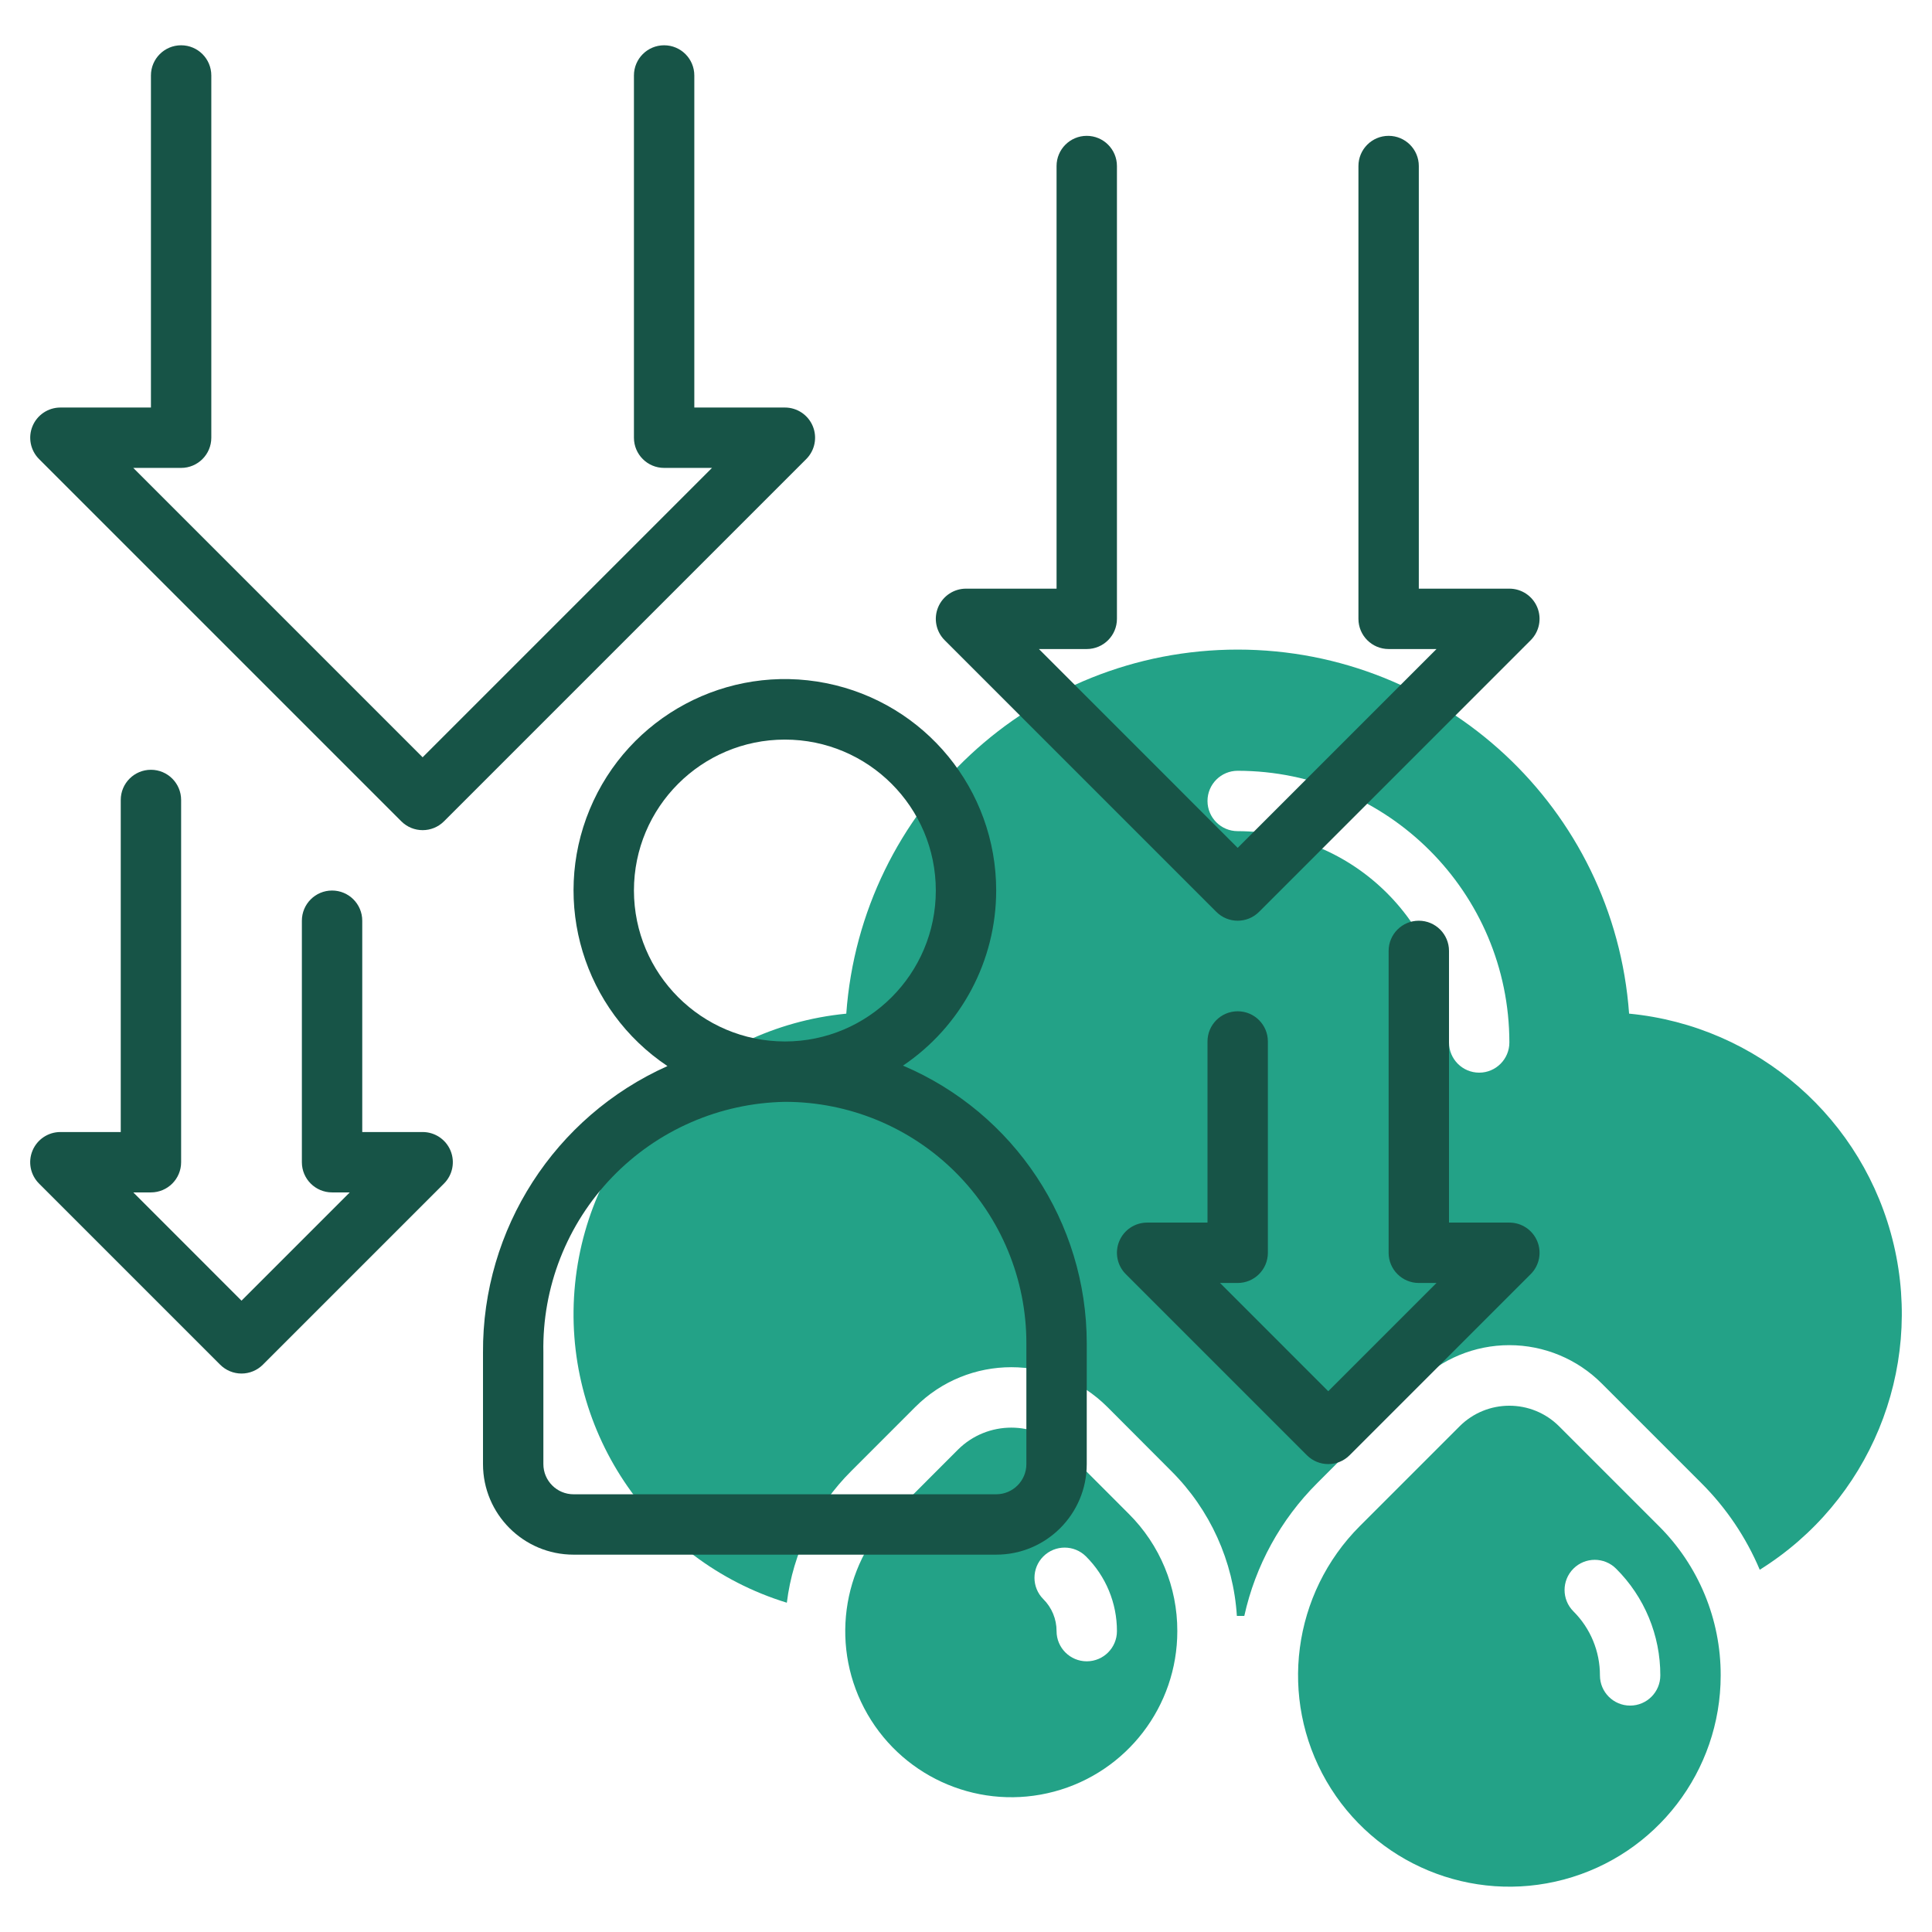
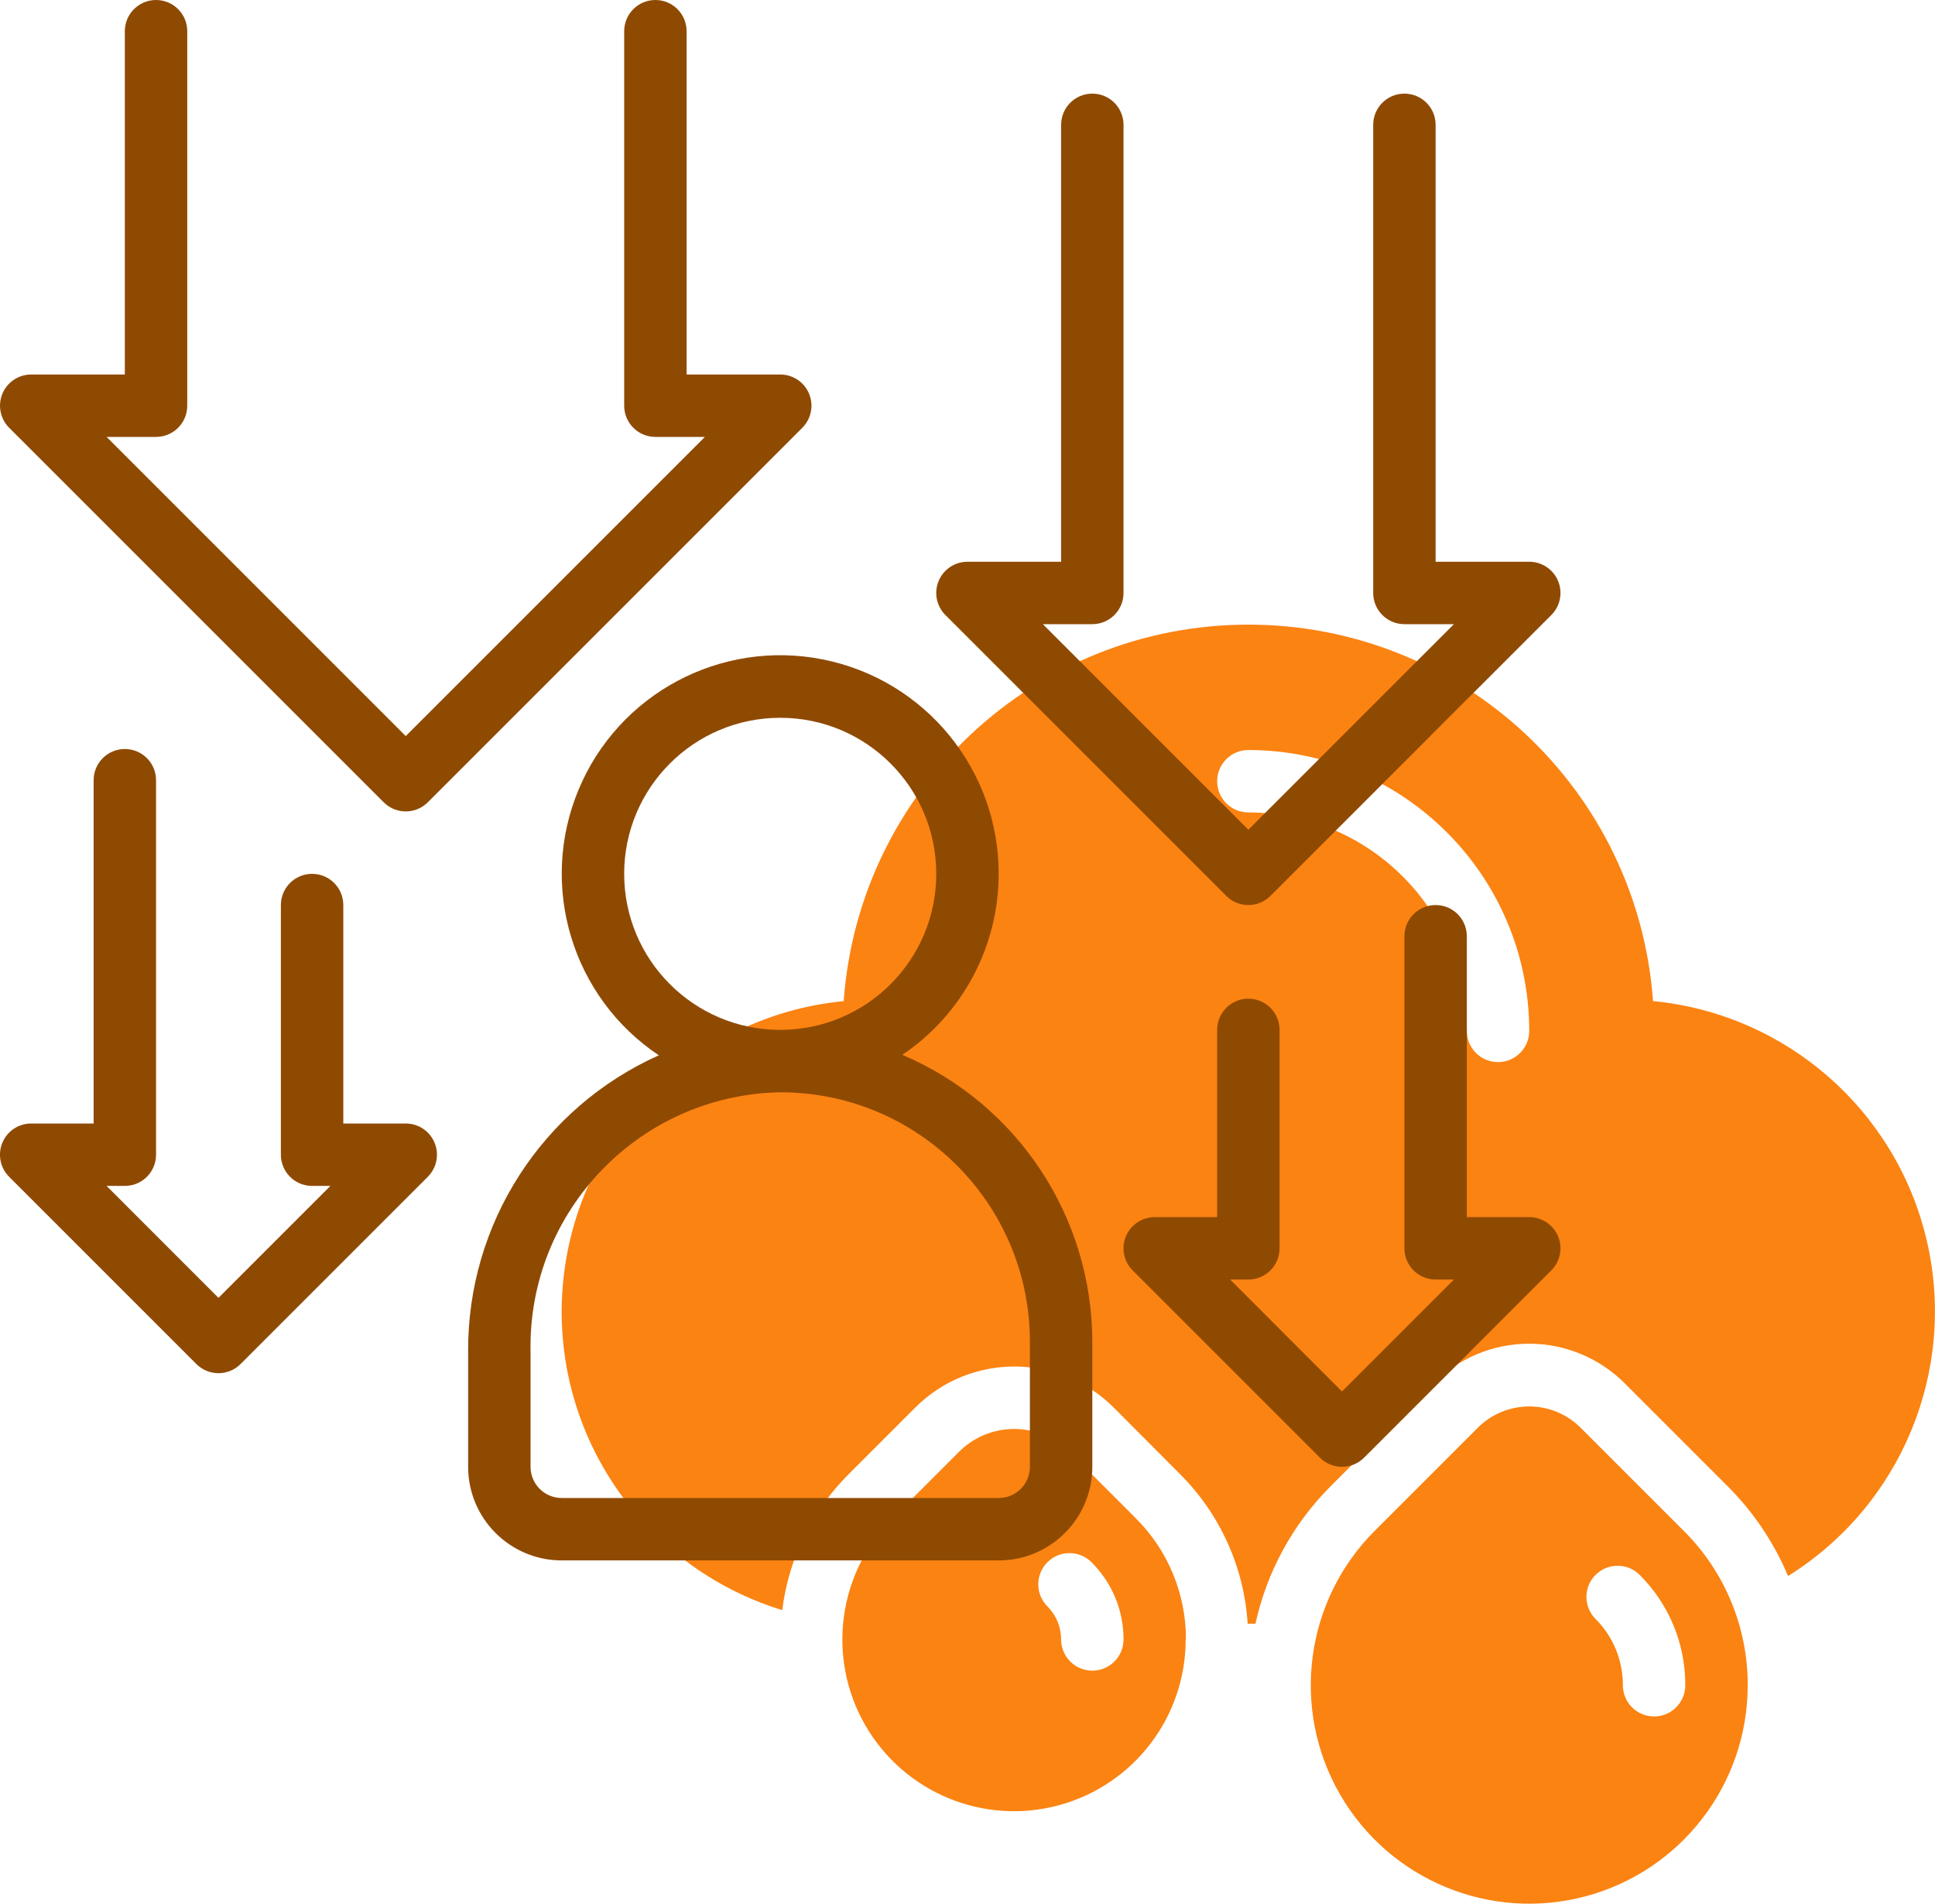
- <svg xmlns="http://www.w3.org/2000/svg" version="1.1" width="512" height="512" x="0" y="0" viewBox="0 0 64 64" style="enable-background:new 0 0 512 512" xml:space="preserve" class="">
-   <g>
-     <path d="m53.966 33.579a13 13 0 0 0 -25.932 0 10 10 0 0 0 -1.969 19.513 7.433 7.433 0 0 1 2.135-4.363l2.12-2.121a4.5 4.5 0 0 1 6.363 0l2.117 2.122a7.435 7.435 0 0 1 2.173 4.8h.246a8.936 8.936 0 0 1 2.415-4.4l3.3-3.3a4.329 4.329 0 0 1 6.126 0l3.3 3.3a8.986 8.986 0 0 1 1.934 2.87 9.99 9.99 0 0 0 -4.328-18.422zm-4.966 1.954a1 1 0 0 1 -1-1 7.009 7.009 0 0 0 -7-7 1 1 0 0 1 0-2 9.01 9.01 0 0 1 9 9 1 1 0 0 1 -1 1z" fill="#23a287" data-original="#c4a2fc" style="" class="" />
-     <path d="m57 55.5a6.955 6.955 0 0 0 -2.051-4.95l-3.3-3.3a2.333 2.333 0 0 0 -3.3 0l-3.3 3.3a7 7 0 1 0 11.951 4.95zm-4.879-3.536a1 1 0 0 1 1.414 0 4.969 4.969 0 0 1 1.465 3.536 1 1 0 0 1 -2 0 2.984 2.984 0 0 0 -.879-2.122 1 1 0 0 1 0-1.414z" fill="#23a287" data-original="#c4a2fc" style="" class="" />
-     <path d="m39 54.033a5.458 5.458 0 0 0 -1.611-3.888l-2.121-2.123a2.505 2.505 0 0 0 -3.535 0l-2.121 2.123a5.5 5.5 0 1 0 9.388 3.888zm-4.439-2.474a1 1 0 0 1 1.414 0 3.477 3.477 0 0 1 1.025 2.474 1 1 0 0 1 -2 0 1.49 1.49 0 0 0 -.439-1.06 1 1 0 0 1 0-1.414z" fill="#23a287" data-original="#c4a2fc" style="" class="" />
-     <g fill="#151a6a">
-       <path d="m33 29.5a7 7 0 1 0 -10.89 5.815 10.334 10.334 0 0 0 -6.11 9.494v3.691a3 3 0 0 0 3 3h14a3 3 0 0 0 3-3v-4a10 10 0 0 0 -6.087-9.2 7 7 0 0 0 3.087-5.8zm-12 0a5 5 0 1 1 5 5 5.006 5.006 0 0 1 -5-5zm13 15v4a1 1 0 0 1 -1 1h-14a1 1 0 0 1 -1-1v-3.691a8.151 8.151 0 0 1 8.007-8.309 7.992 7.992 0 0 1 7.993 8z" fill="#175447" data-original="#151a6a" style="" class="" />
-       <path d="m1.294 15.207 12 12a1 1 0 0 0 1.414 0l12-12a1 1 0 0 0 -.708-1.707h-3v-11a1 1 0 0 0 -2 0v12a1 1 0 0 0 1 1h1.586l-9.586 9.586-9.585-9.586h1.585a1 1 0 0 0 1-1v-12a1 1 0 0 0 -2 0v11h-3a1 1 0 0 0 -.706 1.707z" fill="#175447" data-original="#151a6a" style="" class="" />
-       <path d="m50 19.5h-3v-14a1 1 0 0 0 -2 0v15a1 1 0 0 0 1 1h1.586l-6.586 6.586-6.585-6.586h1.585a1 1 0 0 0 1-1v-15a1 1 0 0 0 -2 0v14h-3a1 1 0 0 0 -.707 1.707l9 9a1 1 0 0 0 1.414 0l9-9a1 1 0 0 0 -.707-1.707z" fill="#175447" data-original="#151a6a" style="" class="" />
-       <path d="m50 40.5h-2v-9a1 1 0 0 0 -2 0v10a1 1 0 0 0 1 1h.586l-3.586 3.586-3.585-3.586h.585a1 1 0 0 0 1-1v-7a1 1 0 0 0 -2 0v6h-2a1 1 0 0 0 -.707 1.707l6 6a1 1 0 0 0 1.414 0l6-6a1 1 0 0 0 -.707-1.707z" fill="#175447" data-original="#151a6a" style="" class="" />
-       <path d="m8.708 45.207 6-6a1 1 0 0 0 -.708-1.707h-2v-7a1 1 0 0 0 -2 0v8a1 1 0 0 0 1 1h.586l-3.586 3.586-3.585-3.586h.585a1 1 0 0 0 1-1v-12a1 1 0 0 0 -2 0v11h-2a1 1 0 0 0 -.707 1.707l6 6a1 1 0 0 0 1.415 0z" fill="#175447" data-original="#151a6a" style="" class="" />
-     </g>
-   </g>
+ <svg xmlns="http://www.w3.org/2000/svg" id="Layer_1" data-name="Layer 1" viewBox="0 0 496.01 487.99">
+   <defs>
+     <style>.cls-1{fill:#fb8312;}.cls-2{fill:#8f4a02;}</style>
+   </defs>
+   <path class="cls-1" d="M431.73,268.63a104,104,0,0,0-207.46,0,80,80,0,0,0-15.75,156.11,59.48,59.48,0,0,1,17.08-34.91l17-17a36,36,0,0,1,50.9,0l16.94,17a59.46,59.46,0,0,1,17.38,38.4h2A71.54,71.54,0,0,1,349.07,393l26.4-26.4a34.63,34.63,0,0,1,49,0l0,0,26.4,26.4a71.86,71.86,0,0,1,15.47,23,79.92,79.92,0,0,0-34.62-147.38ZM392,284.26a8,8,0,0,1-8-8,56.07,56.07,0,0,0-56-56,8,8,0,0,1,0-16,72.08,72.08,0,0,1,72,72A8,8,0,0,1,392,284.26Z" transform="translate(-8 -12)" />
+   <path class="cls-1" d="M456,444a55.64,55.64,0,0,0-16.41-39.6L413.19,378a18.66,18.66,0,0,0-26.39,0h0l-26.4,26.4A56,56,0,1,0,456,444Zm-39-28.29a8,8,0,0,1,11.31,0A39.73,39.73,0,0,1,440,444a8,8,0,0,1-16,0,23.93,23.93,0,0,0-7-17,8,8,0,0,1,0-11.31Z" transform="translate(-8 -12)" />
+   <path class="cls-1" d="M312,432.26a43.69,43.69,0,0,0-12.89-31.1l-17-17a20,20,0,0,0-28.28,0l-17,17a44,44,0,1,0,75.1,31.1Zm-35.51-19.79a8,8,0,0,1,11.31,0,27.81,27.81,0,0,1,8.2,19.79,8,8,0,0,1-16,0,12,12,0,0,0-3.51-8.48,8,8,0,0,1,0-11.31Z" transform="translate(-8 -12)" />
+   <path class="cls-2" d="M264,236a56,56,0,1,0-87.12,46.52,82.65,82.65,0,0,0-48.88,76V388a24,24,0,0,0,24,24H264a24,24,0,0,0,24-24V356a80,80,0,0,0-48.7-73.6A56,56,0,0,0,264,236Zm-96,0a40,40,0,1,1,40,40A40,40,0,0,1,168,236ZM272,356v32a8,8,0,0,1-8,8H152a8,8,0,0,1-8-8V358.47A65.22,65.22,0,0,1,207.92,292h.14A63.94,63.94,0,0,1,272,355.93Z" transform="translate(-8 -12)" />
+   <path class="cls-2" d="M10.35,121.66l96,96a8,8,0,0,0,11.31,0l96-96A8,8,0,0,0,208,108H184V20a8,8,0,0,0-16,0v96a8,8,0,0,0,8,8h12.69L112,200.69,35.32,124H48a8,8,0,0,0,8-8V20a8,8,0,0,0-16,0v88H16a8,8,0,0,0-5.65,13.66Z" transform="translate(-8 -12)" />
+   <path class="cls-2" d="M400,156H376V44a8,8,0,0,0-16,0V164a8,8,0,0,0,8,8h12.69L328,224.69,275.32,172H288a8,8,0,0,0,8-8V44a8,8,0,0,0-16,0V156H256a8,8,0,0,0-5.66,13.66l72,72a8,8,0,0,0,11.32,0l72-72A8,8,0,0,0,400,156Z" transform="translate(-8 -12)" />
+   <path class="cls-2" d="M400,324H384V252a8,8,0,0,0-16,0v80a8,8,0,0,0,8,8h4.69L352,368.69,323.32,340H328a8,8,0,0,0,8-8V276a8,8,0,0,0-16,0v48H304a8,8,0,0,0-5.66,13.66l48,48a8,8,0,0,0,11.32,0l48-48A8,8,0,0,0,400,324Z" transform="translate(-8 -12)" />
+   <path class="cls-2" d="M69.66,361.66l48-48A8,8,0,0,0,112,300H96V244a8,8,0,0,0-16,0v64a8,8,0,0,0,8,8h4.69L64,344.69,35.32,316H40a8,8,0,0,0,8-8V212a8,8,0,0,0-16,0v88H16a8,8,0,0,0-5.66,13.66l48,48a8,8,0,0,0,11.32,0Z" transform="translate(-8 -12)" />
</svg>
